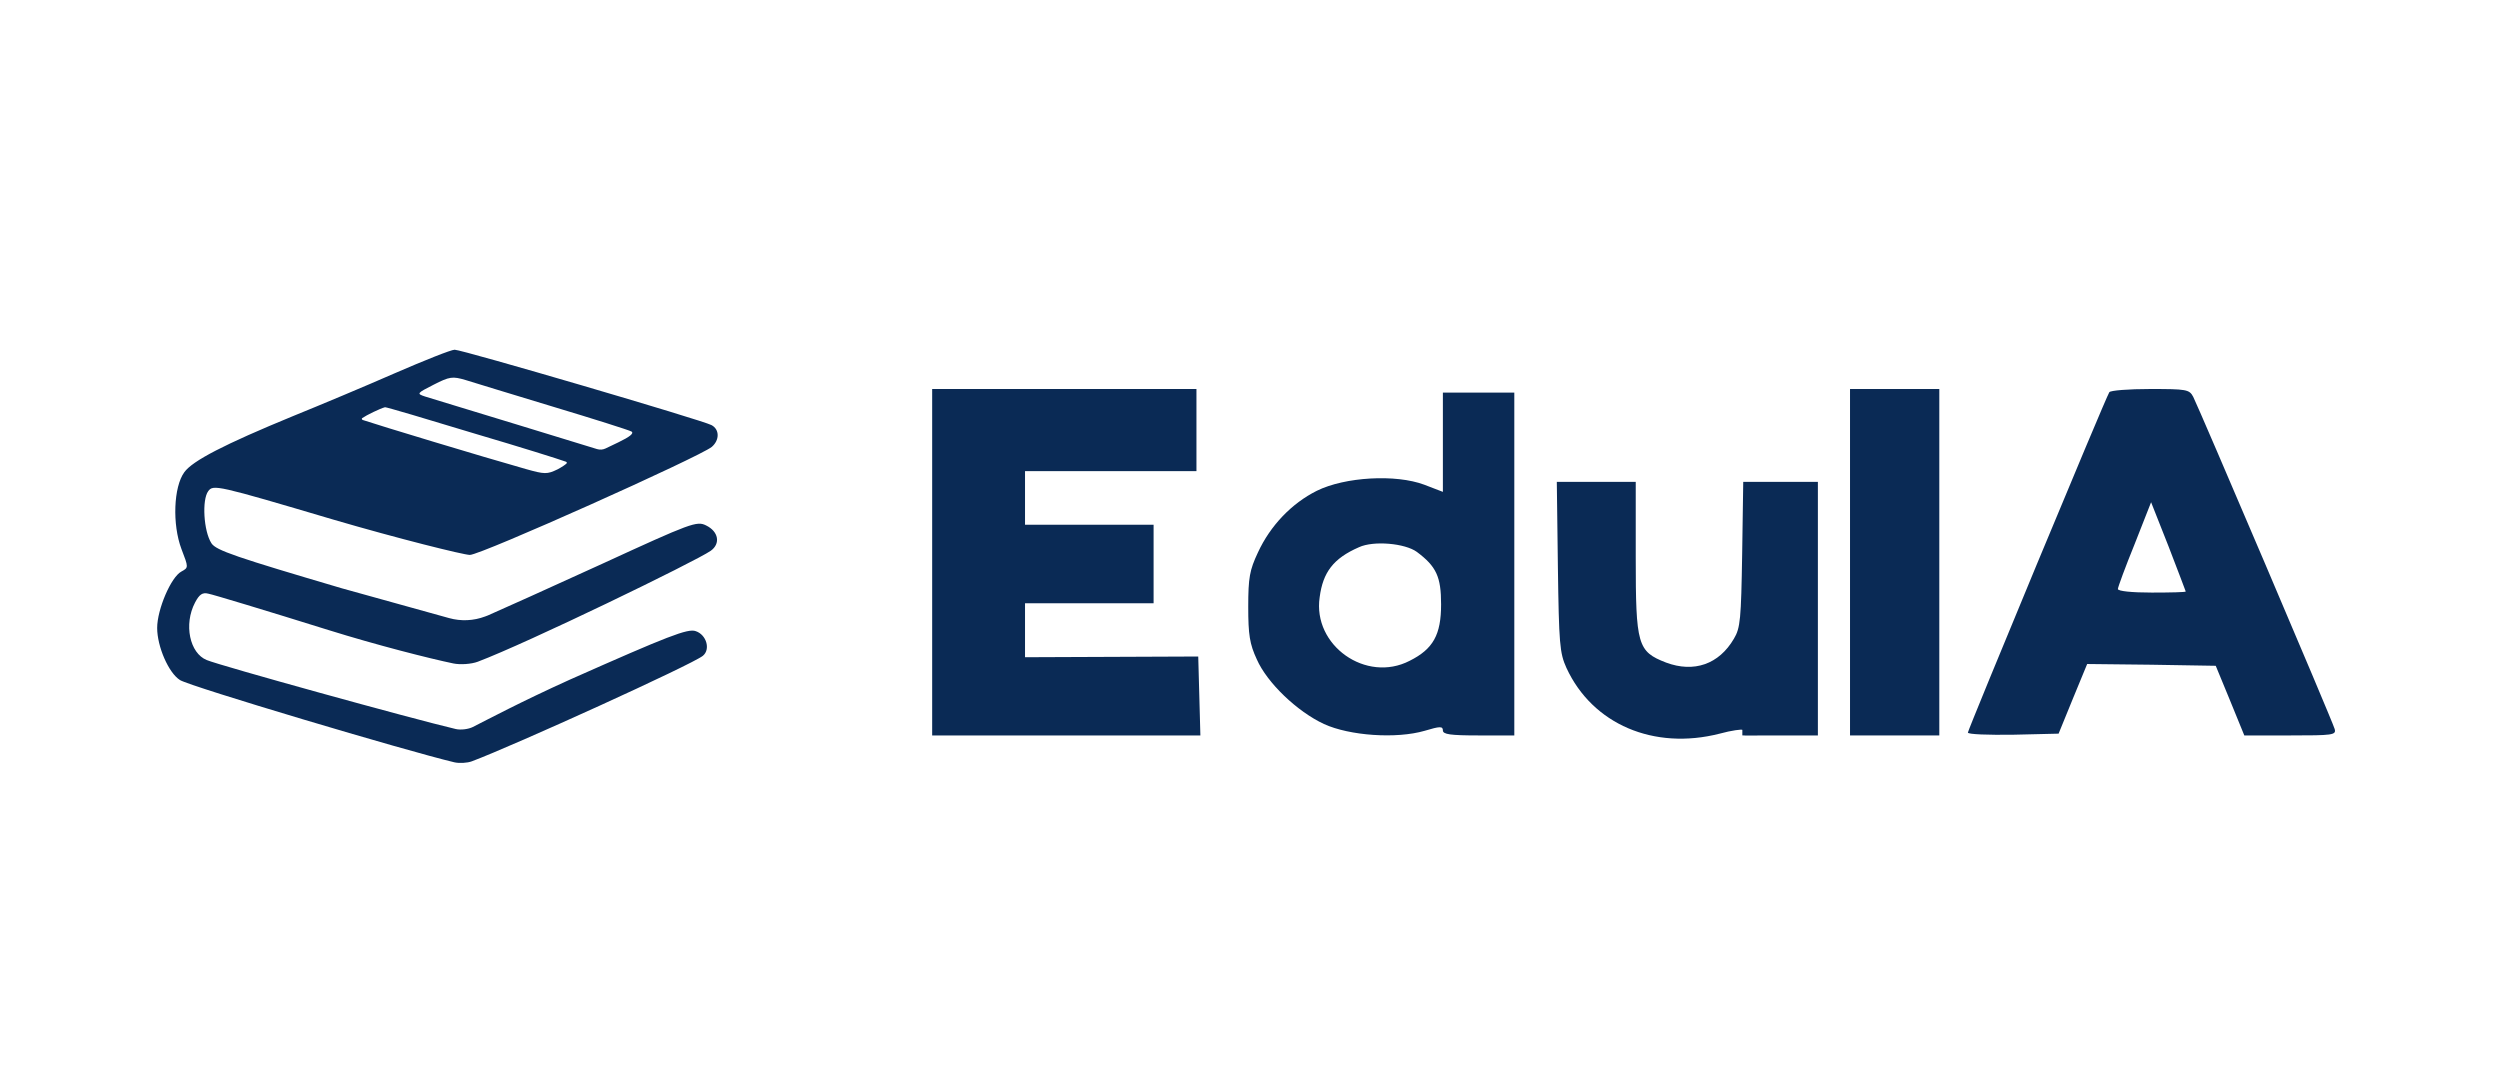
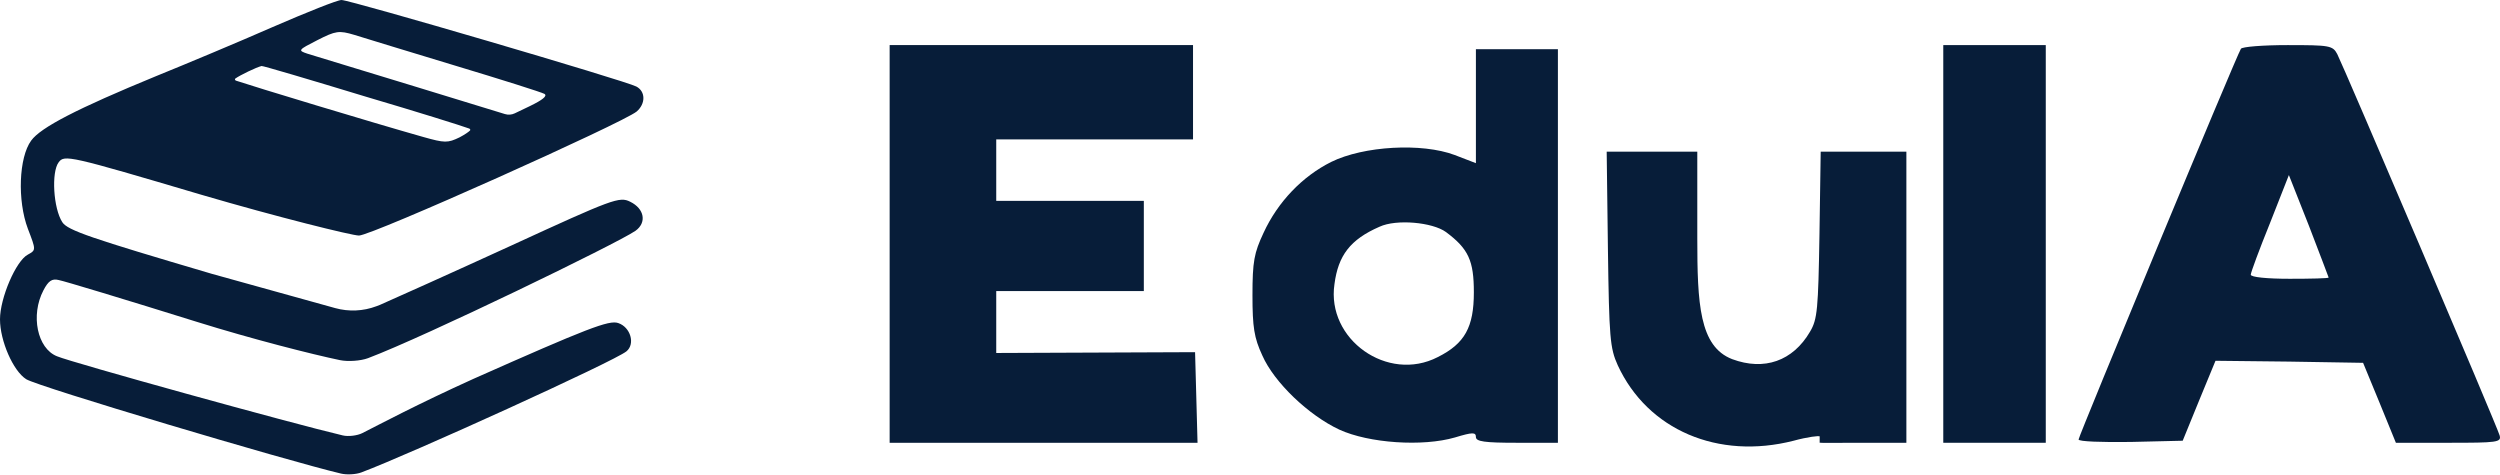
- <svg xmlns="http://www.w3.org/2000/svg" version="1.0" width="700pt" height="300pt" viewBox="0 0 700 300" preserveAspectRatio="xMidYMid" id="svg6">
+ <svg xmlns="http://www.w3.org/2000/svg" version="1.0" width="609.795pt" height="115.703pt" viewBox="0 0 609.795 115.703" preserveAspectRatio="xMidYMid" id="svg6">
  <defs id="defs6" />
-   <g transform="matrix(0.1,0,0,-0.1,-34.99333,419.9223)" fill="#000000" stroke="none" id="g6">
-     <path d="m 1455,3154 c -82,-36 -211,-90 -285,-120 -192,-79 -281,-125 -304,-157 -30,-41 -34,-146 -8,-215 20,-52 20,-52 0,-63 -29,-15 -68,-106 -68,-158 0,-52 32,-126 64,-146 29.15,-18.219 633.288,-198.247 767.889,-230.173 13.703,-3.25 36.179,-2.163 49.35,2.78 118.841,44.606 617.028,271.066 646.761,295.392 22,18 10,59 -20,69 -22,8 -76,-13 -353,-136 -137.581,-62.257 -230.046,-111.631 -271.092,-132.368 -12.429,-6.279 -34.109,-8.902 -47.662,-5.728 C 1503.047,2186.764 964.798,2335.786 929,2351 c -48,19 -65,100 -33,161 12,23 21,29 37,25 12,-2 164,-48 337,-102 134.712,-42.049 282.888,-79.662 349.389,-93.456 19.017,-3.945 50.142,-1.996 68.311,4.853 137.747,51.922 608.465,280.188 652.299,310.603 28,20 22,54 -13,71 -26,13 -42,7 -290,-107 -144,-66 -289,-131 -321,-145 l -7.856,-2.965 a 161.925,161.925 2.579 0 0 -100.509,-4.527 L 1307,2552 c -295,87 -352,106 -365,126 -22,34 -27,122 -9,146 14,19 24,17 348,-79 184,-54 367.558,-99.543 384.558,-99.543 31,0 643.442,274.543 677.442,302.543 22,19 22,49 -1,61 -26,14 -698,211 -719,211 -10,0 -85,-30 -168,-66 z m 445,-94 c 113,-34 211,-65 218,-69 8,-5 -5,-15 -36,-30 l -36.418,-17.451 a 32.909,32.909 4.284 0 0 -23.861,-1.787 L 1799,3010 c -129,39 -245,75 -259,79 -24,8 -23,9 24,33 45,23 53,24 90,13 23,-7 133,-41 246,-75 z m -217,-76 c 126.026,-37.173 231.501,-70.236 251.583,-77.575 1.92,-0.702 3.338,-3.192 2.033,-4.565 -3.673,-3.863 -13.341,-10.362 -25.616,-16.86 -29,-14 -36,-14 -89,1 -122.491,34.597 -415.471,123.4 -456.286,137.244 -2.631,0.892 -3.685,3.78 -1.543,5.298 11.606,8.225 50.636,27.161 63.829,30.459 2,1 117,-33 255,-75 z" id="path1" style="fill:#0a2a55;fill-opacity:1" />
-     <path d="m 2960,2625 v -485 h 375 376 l -3,111 -3,110 -242,-1 -243,-1 v 76 75 h 180 180 v 110 110 h -180 -180 v 75 75 h 240 240 v 115 115 h -370 -370 z" id="path2" style="fill:#0a2a55;fill-opacity:1" />
-     <path d="m 5530,2625 v -485 h 125 125 v 485 485 h -125 -125 z" id="path3" style="fill:#0a2a55;fill-opacity:1" />
-     <path d="m 6256,3101 c -11,-17 -396,-945 -396,-953 0,-5 57,-7 127,-6 l 127,3 40,98 40,97 180,-2 180,-3 40,-97 40,-98 h 129 c 118,0 129,1 124,18 -6,22 -381,901 -396,930 -11,21 -19,22 -121,22 -60,0 -111,-4 -114,-9 z m 214,-558 c 0,-2 -43,-3 -95,-3 -56,0 -95,4 -95,10 0,5 21,62 47,126 l 46,117 49,-124 c 26,-68 48,-125 48,-126 z" id="path4" style="fill:#0a2a55;fill-opacity:1" />
-     <path d="m 4390,2961 v -139 l -52,20 c -80,30 -222,22 -301,-17 -70,-35 -130,-97 -165,-173 -23,-49 -27,-70 -27,-152 0,-78 4,-104 24,-147 29,-66 113,-146 188,-181 72,-33 203,-42 282,-19 43,13 51,13 51,1 0,-11 21,-14 100,-14 h 100 v 480 480 h -100 -100 z m -73,-307 c 55,-41 68,-70 68,-147 0,-85 -22,-125 -88,-158 -122,-63 -272,43 -252,178 9.094,69.542 38.015,108.625 110,140 41,19 129,11 162,-13 z" id="path5" style="fill:#0a2a55;fill-opacity:1" />
-     <path d="m 4712,2613 c 3,-217 5,-242 24,-284 73,-158 245,-231 429,-184 33.597,9.239 63.477,12.907 63.511,10.357 0.035,-2.662 -0.094,-10.131 -0.039,-15.199 C 5228.715,2139.349 5272,2140 5336,2140 h 104 v 355 355 h -104 -105 l -3,-202 c -3,-182 -5,-207 -23,-237 -42,-72 -112,-96 -190,-67 -80,31 -85,49 -85,295 v 211 h -111 -110 z" id="path6" style="fill:#0a2a55;fill-opacity:1" />
+   <g transform="matrix(0.1,0,0,-0.1,-79,322)" fill="#000000" stroke="none" id="g6" style="fill:#071d39;fill-opacity:1">
+     <path d="m 1455,3154 c -82,-36 -211,-90 -285,-120 -192,-79 -281,-125 -304,-157 -30,-41 -34,-146 -8,-215 20,-52 20,-52 0,-63 -29,-15 -68,-106 -68,-158 0,-52 32,-126 64,-146 29.15,-18.219 633.288,-198.247 767.889,-230.173 13.703,-3.25 36.179,-2.163 49.35,2.78 118.841,44.606 617.028,271.066 646.761,295.392 22,18 10,59 -20,69 -22,8 -76,-13 -353,-136 -137.581,-62.257 -230.046,-111.631 -271.092,-132.368 -12.429,-6.279 -34.109,-8.902 -47.662,-5.728 C 1503.047,2186.764 964.798,2335.786 929,2351 c -48,19 -65,100 -33,161 12,23 21,29 37,25 12,-2 164,-48 337,-102 134.712,-42.049 282.888,-79.662 349.389,-93.456 19.017,-3.945 50.142,-1.996 68.311,4.853 137.747,51.922 608.465,280.188 652.299,310.603 28,20 22,54 -13,71 -26,13 -42,7 -290,-107 -144,-66 -289,-131 -321,-145 l -7.856,-2.965 a 161.925,161.925 2.579 0 0 -100.509,-4.527 L 1307,2552 c -295,87 -352,106 -365,126 -22,34 -27,122 -9,146 14,19 24,17 348,-79 184,-54 367.558,-99.543 384.558,-99.543 31,0 643.442,274.543 677.442,302.543 22,19 22,49 -1,61 -26,14 -698,211 -719,211 -10,0 -85,-30 -168,-66 z m 445,-94 c 113,-34 211,-65 218,-69 8,-5 -5,-15 -36,-30 l -36.418,-17.451 a 32.909,32.909 4.284 0 0 -23.861,-1.787 L 1799,3010 c -129,39 -245,75 -259,79 -24,8 -23,9 24,33 45,23 53,24 90,13 23,-7 133,-41 246,-75 z m -217,-76 c 126.026,-37.173 231.501,-70.236 251.583,-77.575 1.92,-0.702 3.338,-3.192 2.033,-4.565 -3.673,-3.863 -13.341,-10.362 -25.616,-16.86 -29,-14 -36,-14 -89,1 -122.491,34.597 -415.471,123.4 -456.286,137.244 -2.631,0.892 -3.685,3.78 -1.543,5.298 11.606,8.225 50.636,27.161 63.829,30.459 2,1 117,-33 255,-75 z" id="path1" style="fill:#071d39;fill-opacity:1" />
+     <path d="m 2960,2625 v -485 h 375 376 l -3,111 -3,110 -242,-1 -243,-1 v 76 75 h 180 180 v 110 110 h -180 -180 v 75 75 h 240 240 v 115 115 h -370 -370 z" id="path2" style="fill:#071d39;fill-opacity:1" />
+     <path d="m 5530,2625 v -485 h 125 125 v 485 485 h -125 -125 z" id="path3" style="fill:#071d39;fill-opacity:1" />
+     <path d="m 6256,3101 c -11,-17 -396,-945 -396,-953 0,-5 57,-7 127,-6 l 127,3 40,98 40,97 180,-2 180,-3 40,-97 40,-98 h 129 c 118,0 129,1 124,18 -6,22 -381,901 -396,930 -11,21 -19,22 -121,22 -60,0 -111,-4 -114,-9 z m 214,-558 c 0,-2 -43,-3 -95,-3 -56,0 -95,4 -95,10 0,5 21,62 47,126 l 46,117 49,-124 c 26,-68 48,-125 48,-126 z" id="path4" style="fill:#071d39;fill-opacity:1" />
+     <path d="m 4390,2961 v -139 l -52,20 c -80,30 -222,22 -301,-17 -70,-35 -130,-97 -165,-173 -23,-49 -27,-70 -27,-152 0,-78 4,-104 24,-147 29,-66 113,-146 188,-181 72,-33 203,-42 282,-19 43,13 51,13 51,1 0,-11 21,-14 100,-14 h 100 v 480 480 h -100 -100 z m -73,-307 c 55,-41 68,-70 68,-147 0,-85 -22,-125 -88,-158 -122,-63 -272,43 -252,178 9.094,69.542 38.015,108.625 110,140 41,19 129,11 162,-13 z" id="path5" style="fill:#071d39;fill-opacity:1" />
+     <path d="m 4712,2613 c 3,-217 5,-242 24,-284 73,-158 245,-231 429,-184 33.597,9.239 63.477,12.907 63.511,10.357 0.035,-2.662 -0.094,-10.131 -0.039,-15.199 C 5228.715,2139.349 5272,2140 5336,2140 h 104 v 355 355 h -104 -105 l -3,-202 c -3,-182 -5,-207 -23,-237 -42,-72 -112,-96 -190,-67 -80,31 -85,135.365 -85,295 v 211 h -111 -110 z" id="path6" style="fill:#071d39;fill-opacity:1" />
  </g>
</svg>
